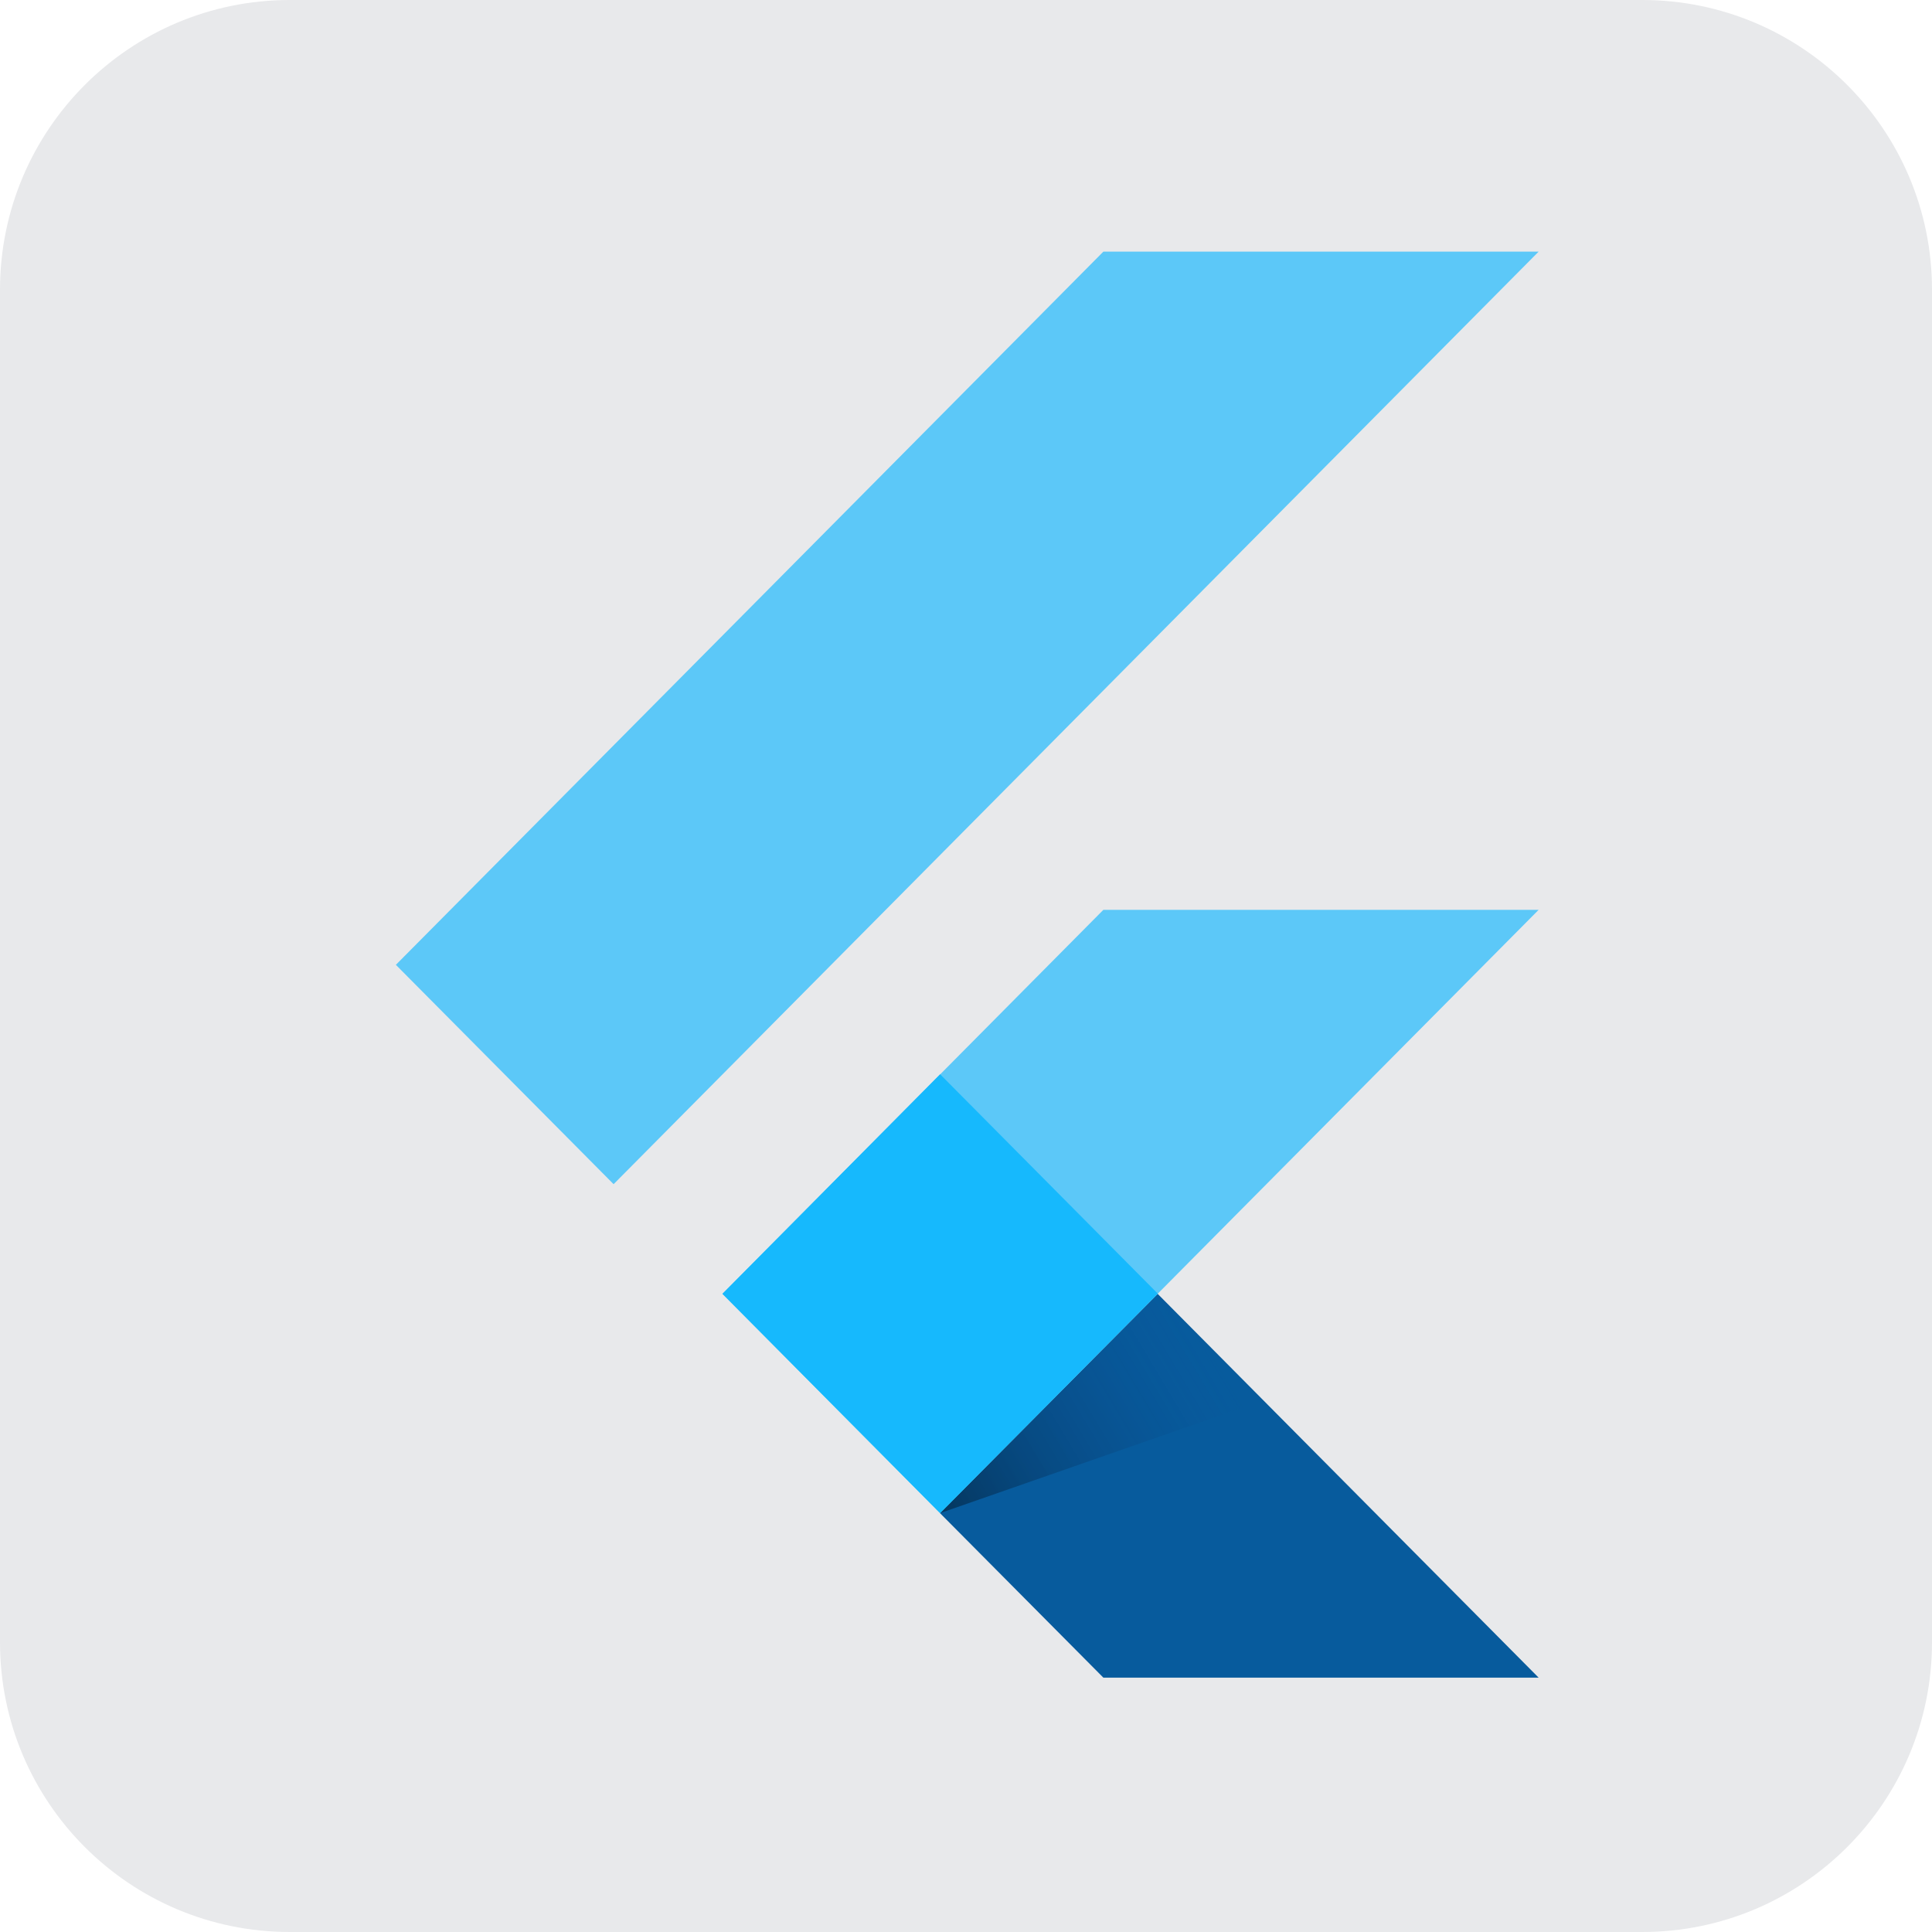
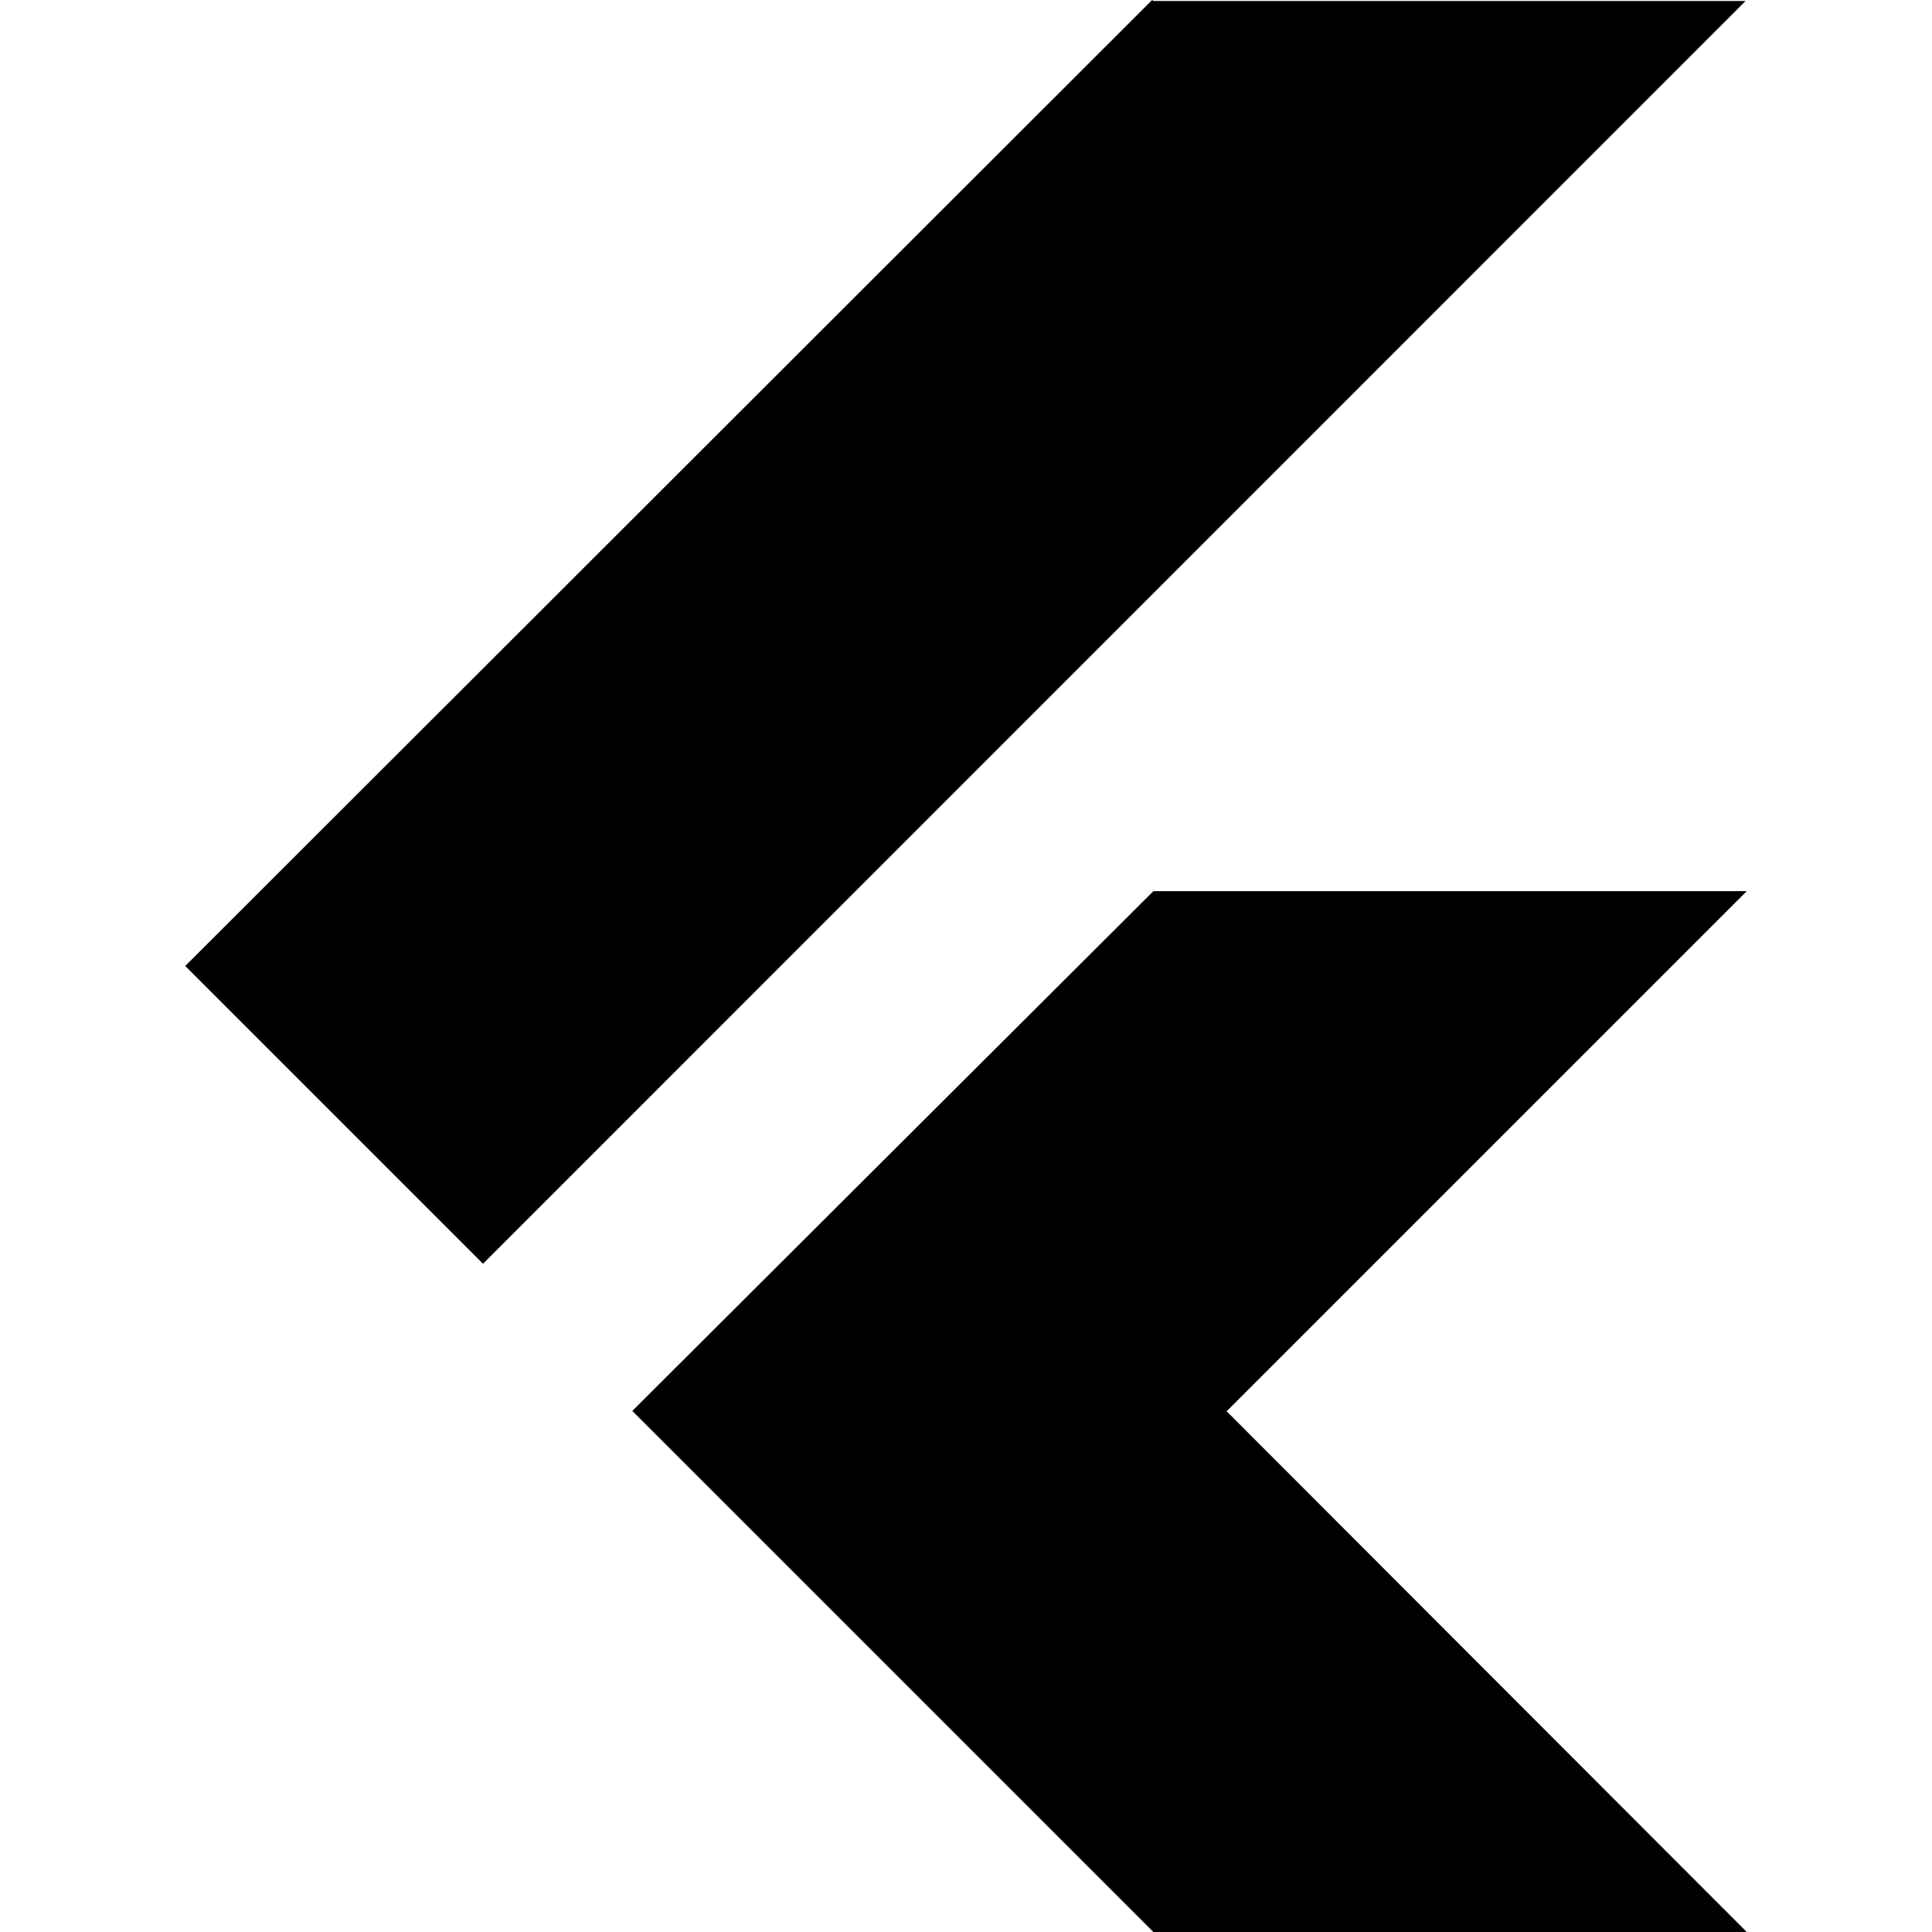
- <svg xmlns="http://www.w3.org/2000/svg" aria-label="Flutter" role="img" viewBox="0 0 512 512">
-   <rect width="512" height="512" rx="15%" fill="#e8e9eb" />
-   <defs>
-     <linearGradient id="f" x1="249" x2="321" y1="401" y2="358" gradientUnits="userSpaceOnUse">
-       <stop stop-opacity=".4" />
-       <stop stop-color="#124793" stop-opacity="0" offset="1" />
-     </linearGradient>
-   </defs>
-   <g fill="#5cc8f8">
-     <path d="M191.45,342.89,249.11,401,407.75,241.12H292.4Z" />
-     <path d="M292.4,66.69H407.75L162.61,313.82l-57.7-58.13Z" />
-   </g>
-   <path fill="#075b9d" d="M249.11,401l43.29,43.59H407.75L306.8,342.89Z" />
-   <path d="M334.67,371.16,306.8,342.89,249.11,401Z" fill="url(#f)" />
-   <path d="M191.45,342.87l57.69-58.18,57.7,58.15L249.14,401Z" fill="#16b9fd" />
+ <svg xmlns="http://www.w3.org/2000/svg" width="32px" height="32px" viewBox="0 0 32 32">
+   <path d="M19.083 0l-16.015 16 4.932 4.932 20.912-20.916h-9.808zM19.104 14.76l-8.631 8.609 8.631 8.631h9.828l-8.615-8.625 8.615-8.615z" />
</svg>
